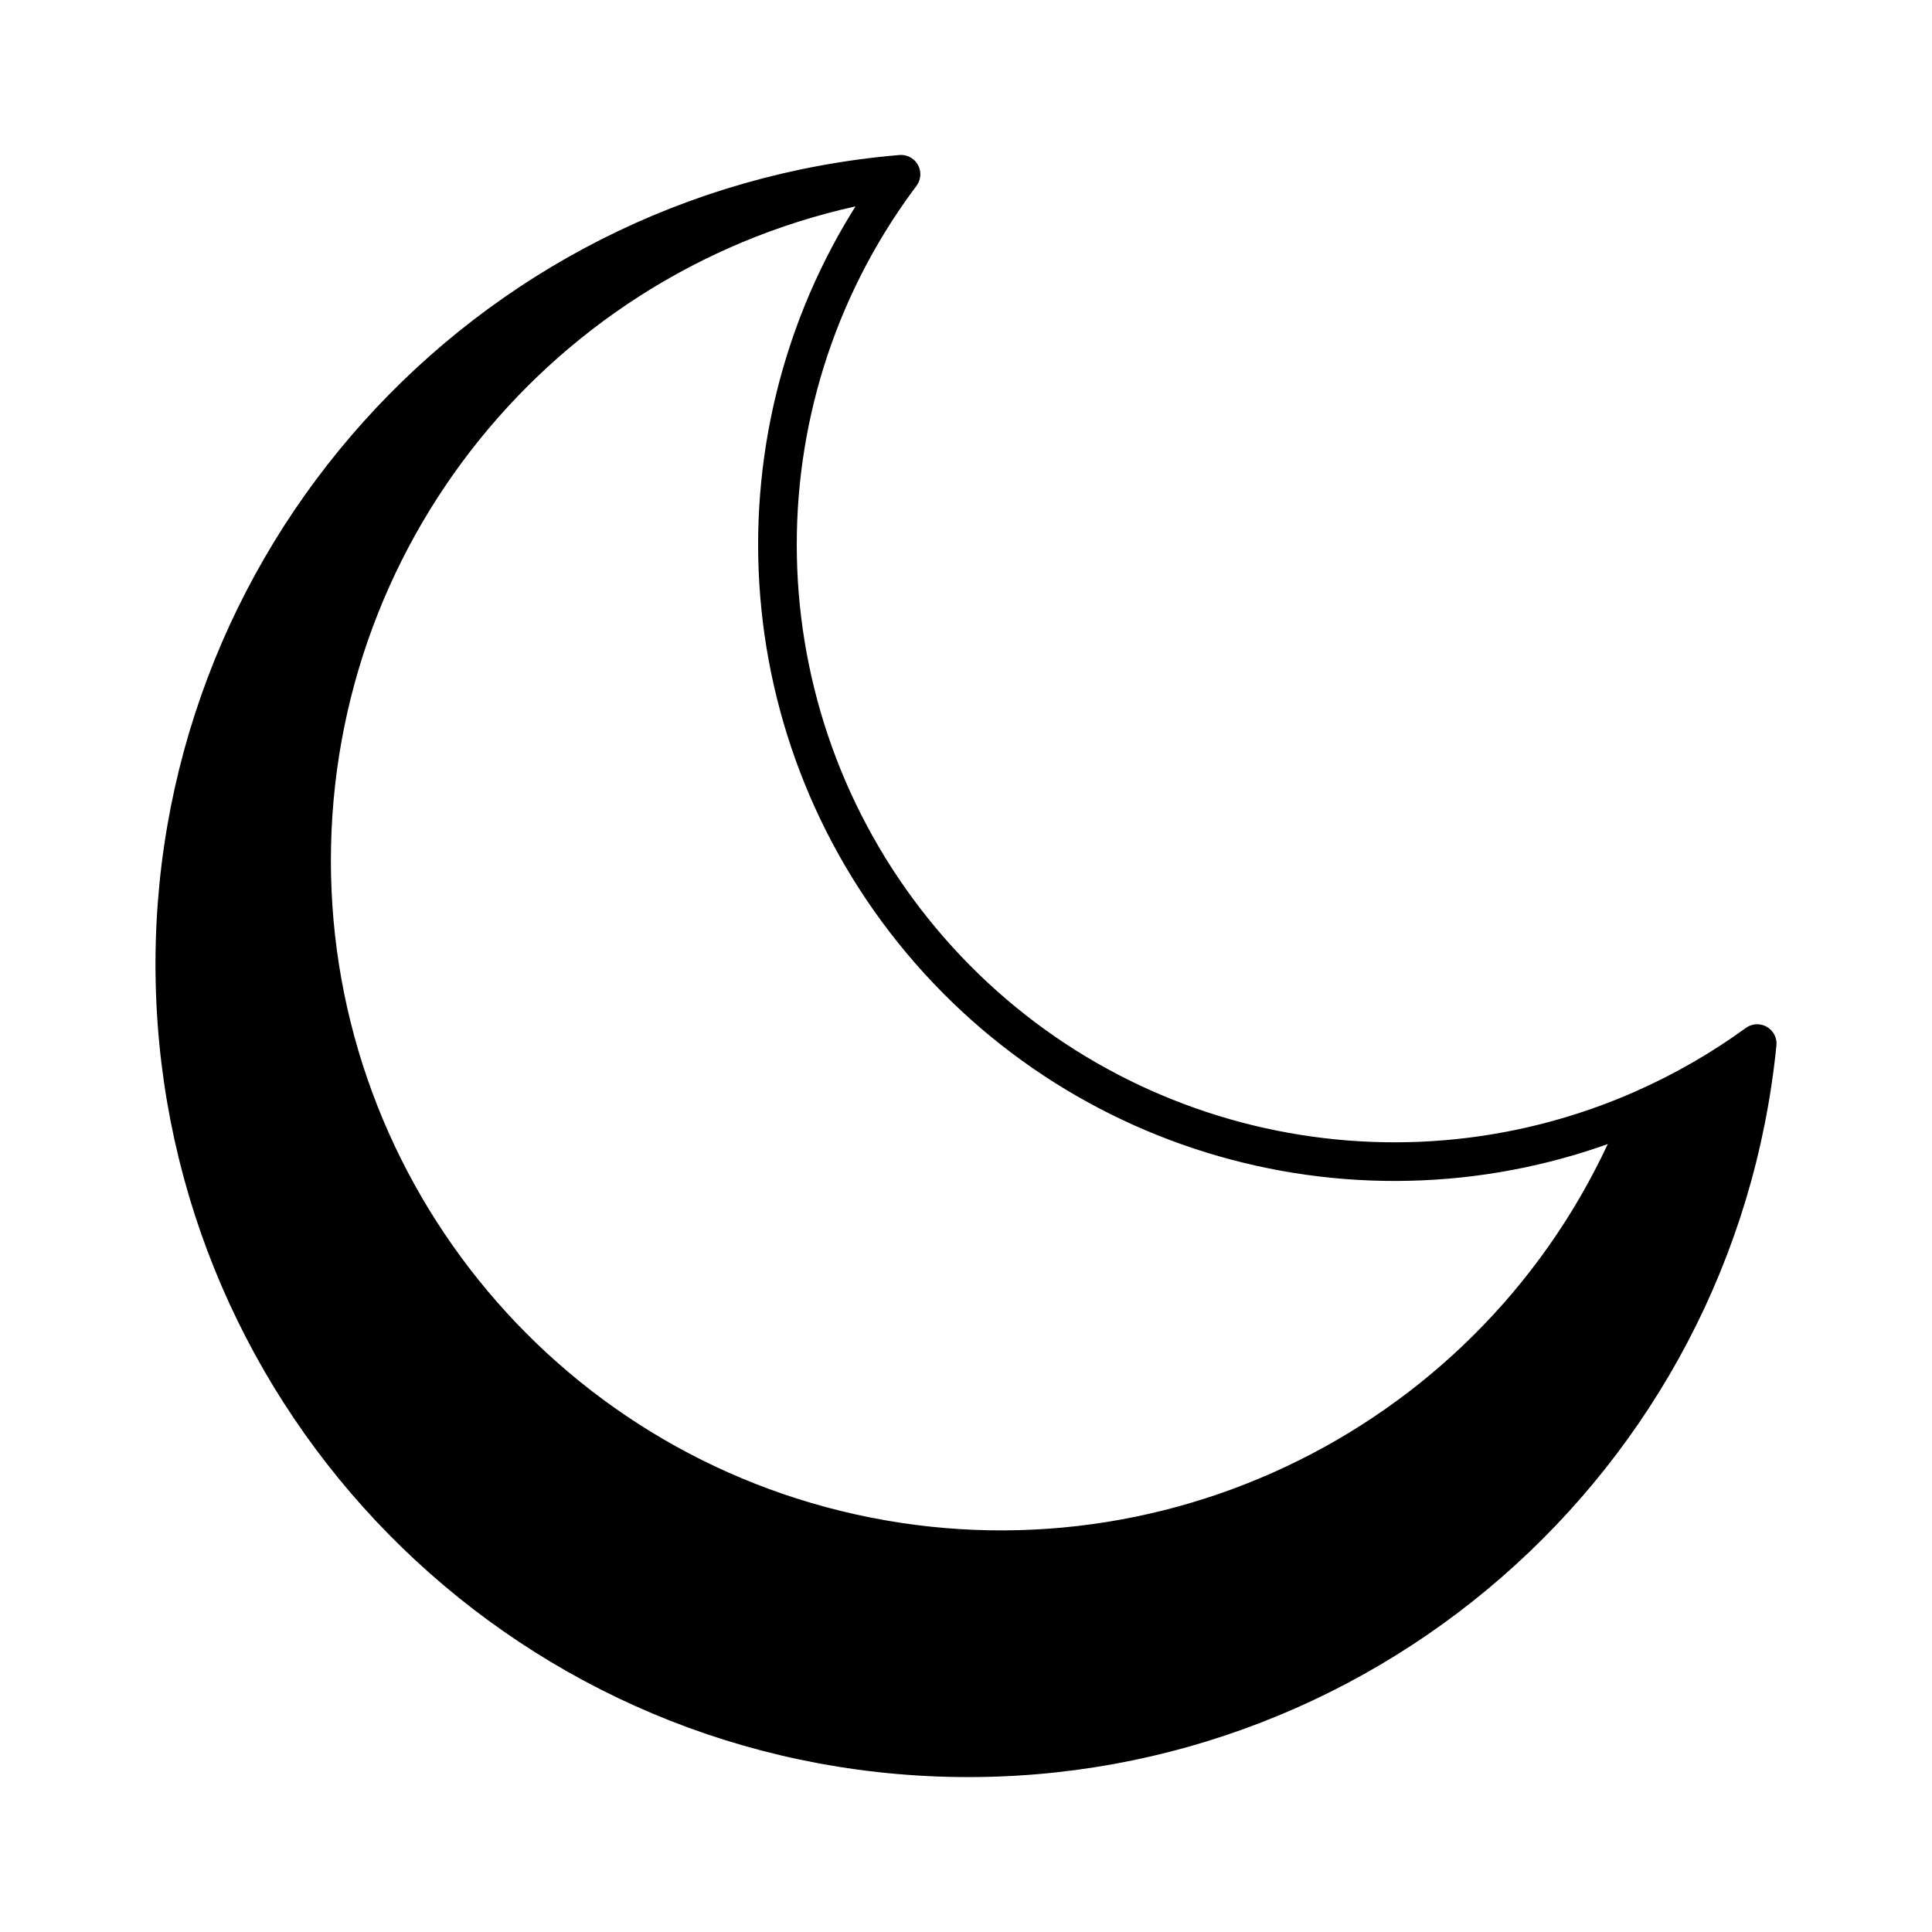
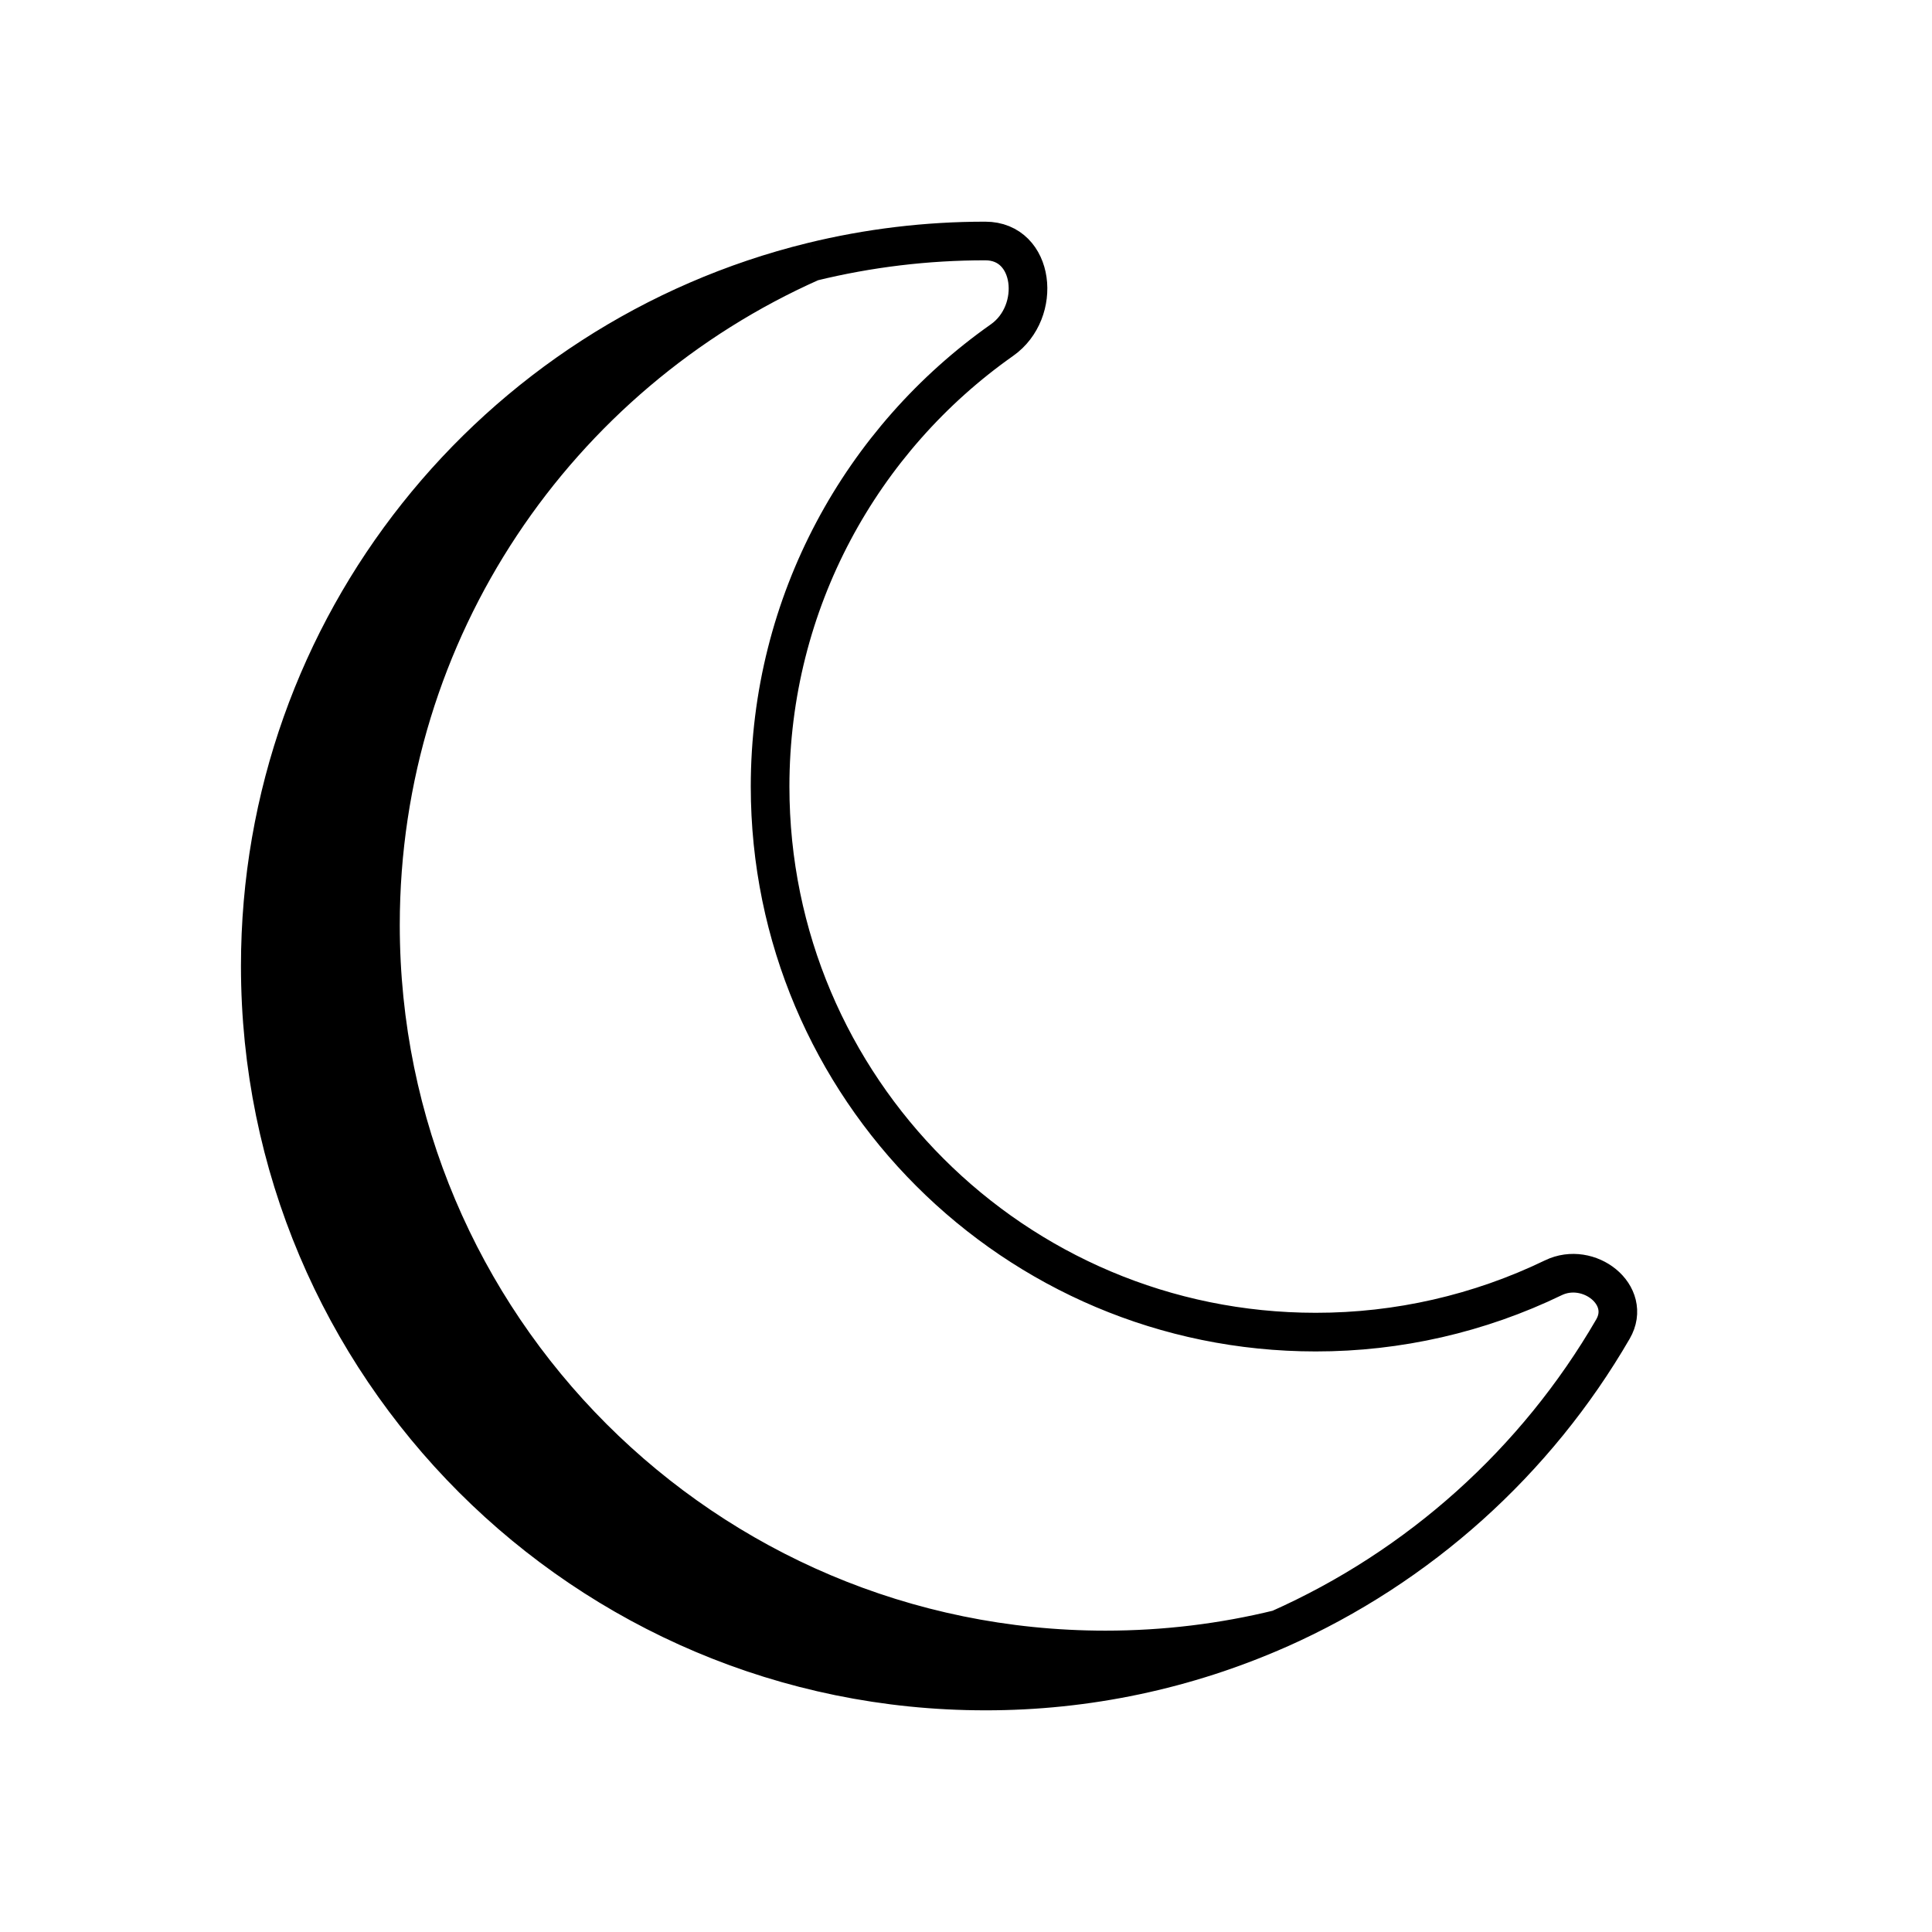
<svg width="50" height="50" fill="none" viewBox="0 0 50 50">
-   <path fill="currentColor" d="M39.93 33.285a17.839 17.839 0 1 1-16.7-28.656l.088-.12a20.527 20.527 0 1 0 22.158 22.499 16 16 0 0 1-2.937 1.691 17.8 17.8 0 0 1-2.61 4.586" />
-   <path stroke="currentColor" stroke-linecap="round" stroke-linejoin="round" d="M23.318 4.51a20.527 20.527 0 1 0 22.158 22.498 16 16 0 0 1-2.937 1.691M23.318 4.51l-.089.12m.089-.12-.089.12m19.31 24.07a15.966 15.966 0 0 1-19.31-24.07m19.31 24.07a17.838 17.838 0 1 1-19.31-24.07" />
+   <path fill="currentColor" d="M21.01 6.777C12.815 8.789 6.736 16.184 6.736 25c0 10.363 8.4 18.763 18.763 18.763a18.7 18.7 0 0 0 7.599-1.602c-1.438.353-2.942.54-4.489.54-10.362 0-18.763-8.4-18.763-18.763 0-7.658 4.588-14.244 11.164-17.161" clip-rule="evenodd" />
+   <path stroke="currentColor" d="M33.098 42.16a18.7 18.7 0 0 1-7.599 1.603c-10.363 0-18.763-8.4-18.763-18.763 0-8.816 6.08-16.211 14.274-18.223m12.088 35.384a18.84 18.84 0 0 0 8.645-7.764c.512-.882-.626-1.772-1.543-1.328a14.1 14.1 0 0 1-6.15 1.406c-7.798 0-14.12-6.321-14.12-14.119 0-4.776 2.372-8.998 6-11.553 1.05-.738.851-2.566-.43-2.566a18.8 18.8 0 0 0-4.49.54m12.088 35.384c-1.438.353-2.942.54-4.489.54-10.362 0-18.763-8.4-18.763-18.763 0-7.658 4.588-14.244 11.164-17.161" />
</svg>
